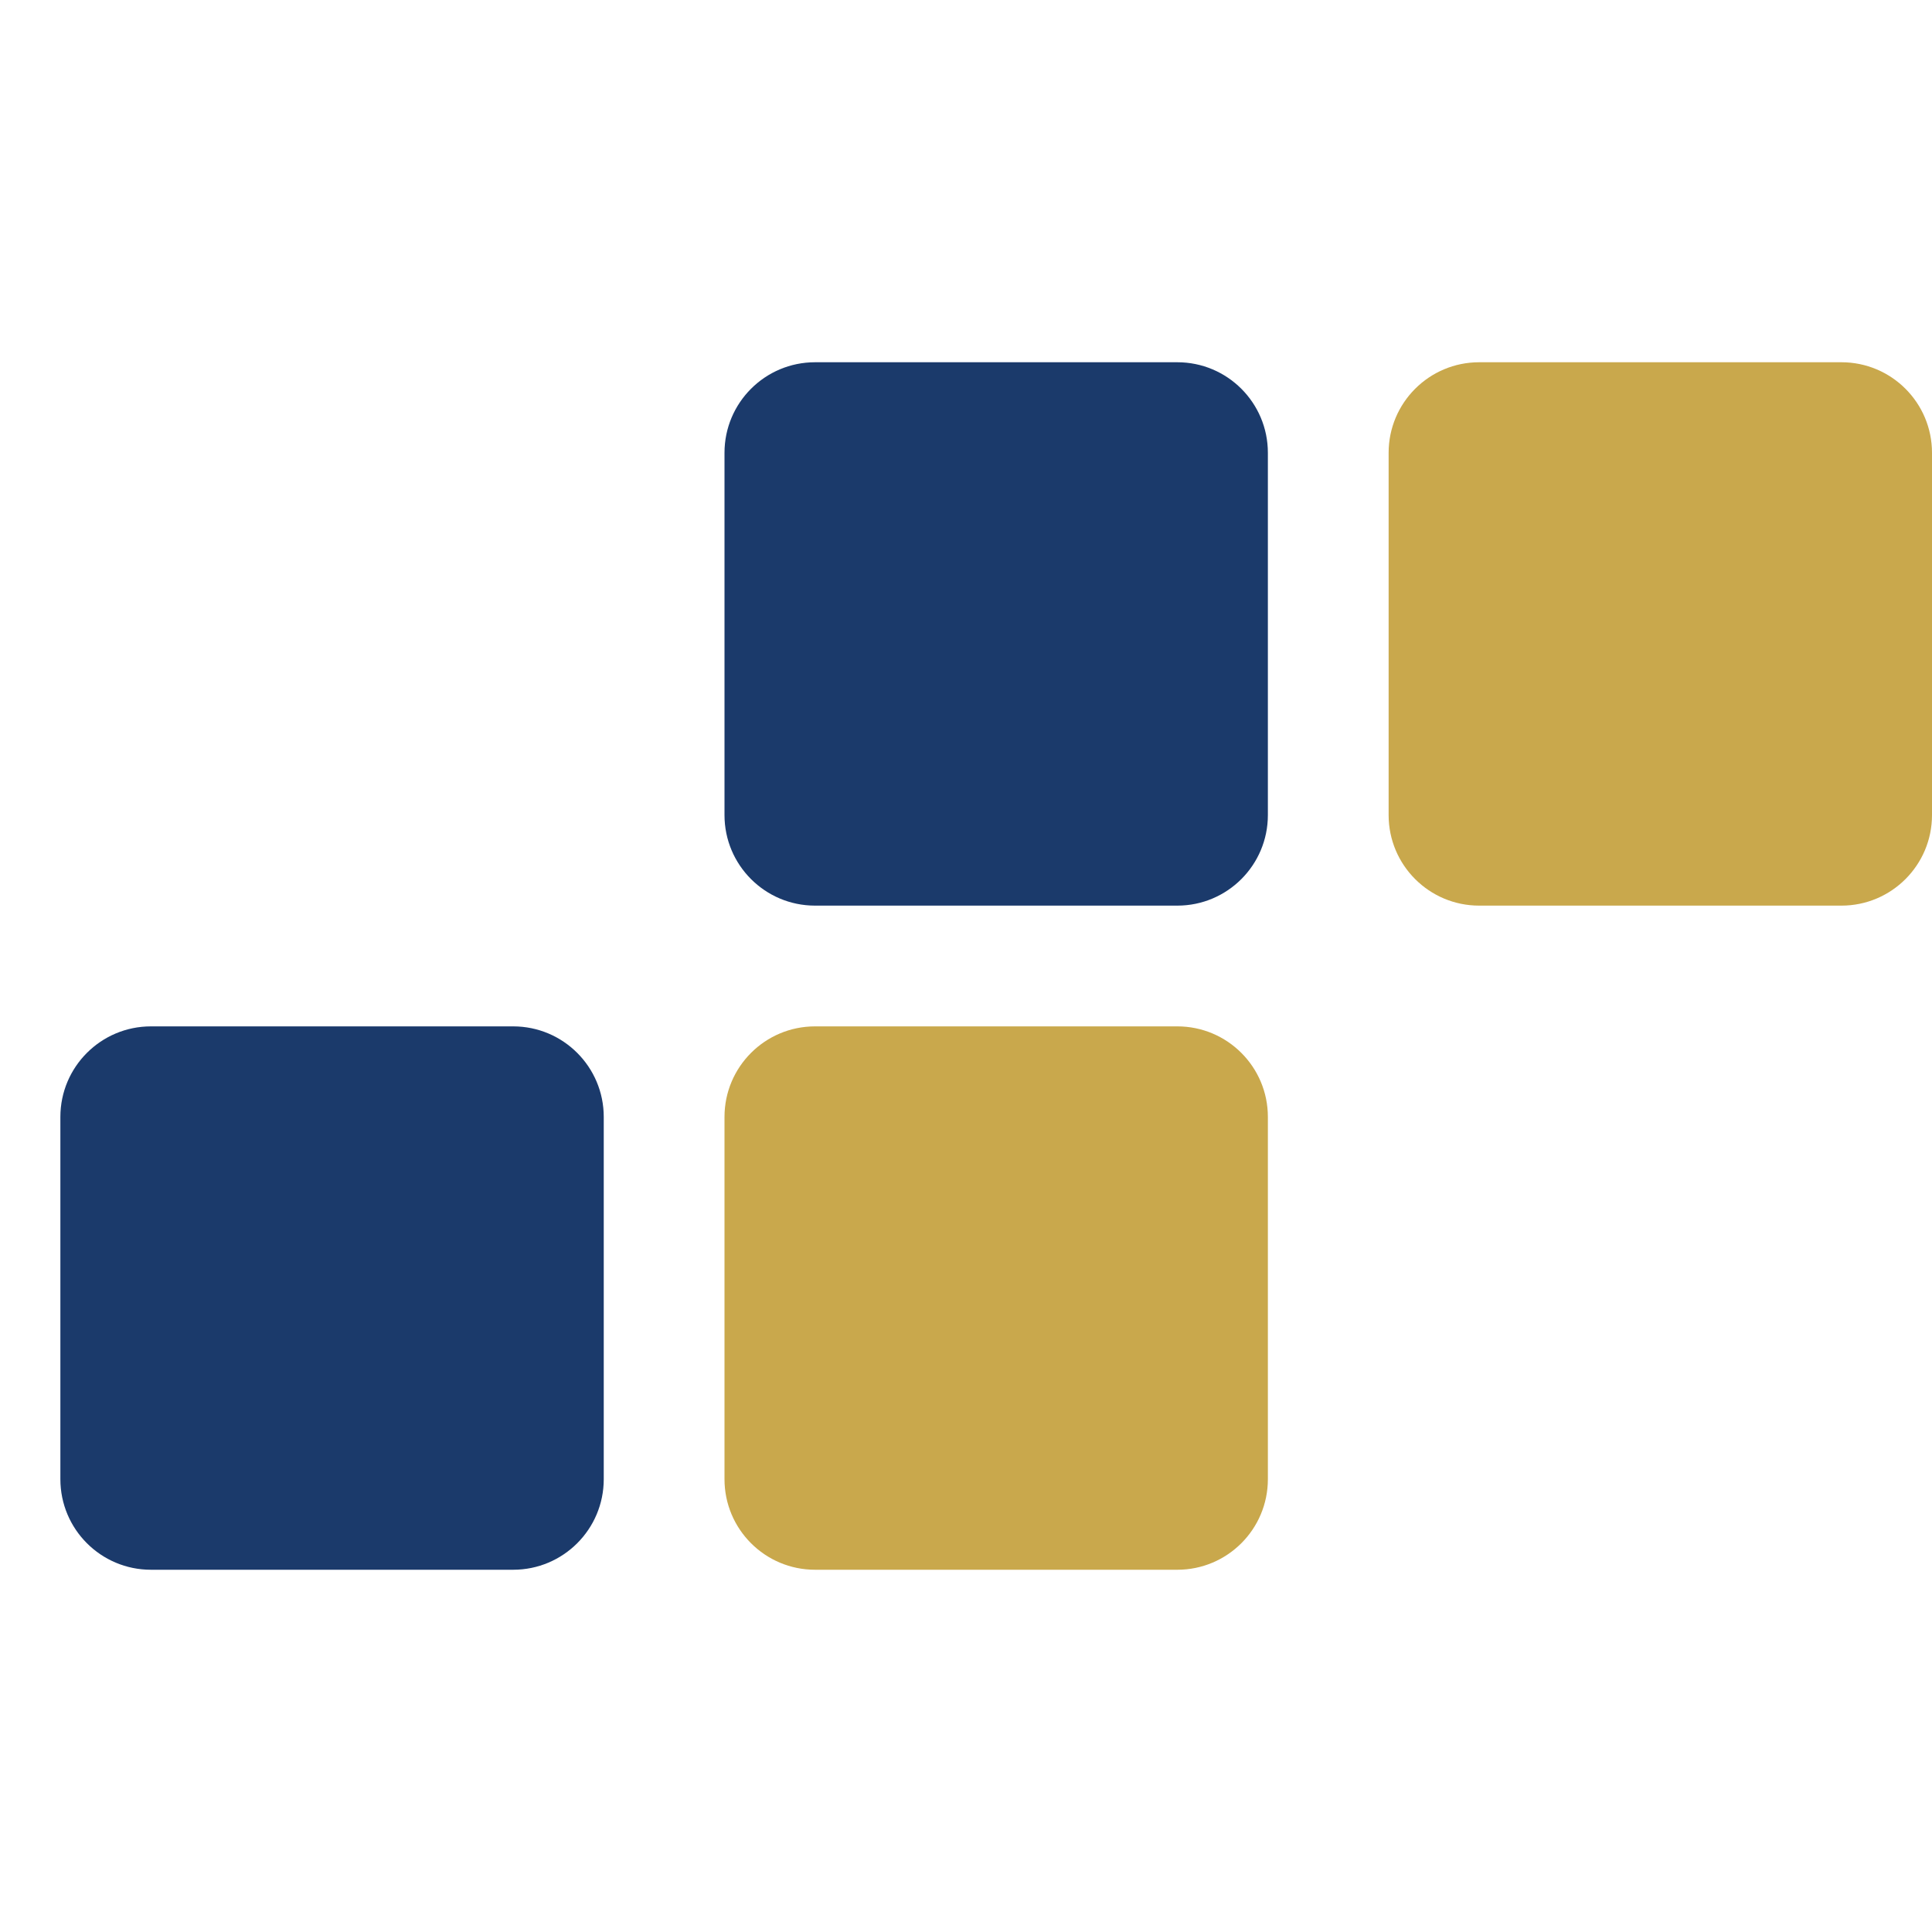
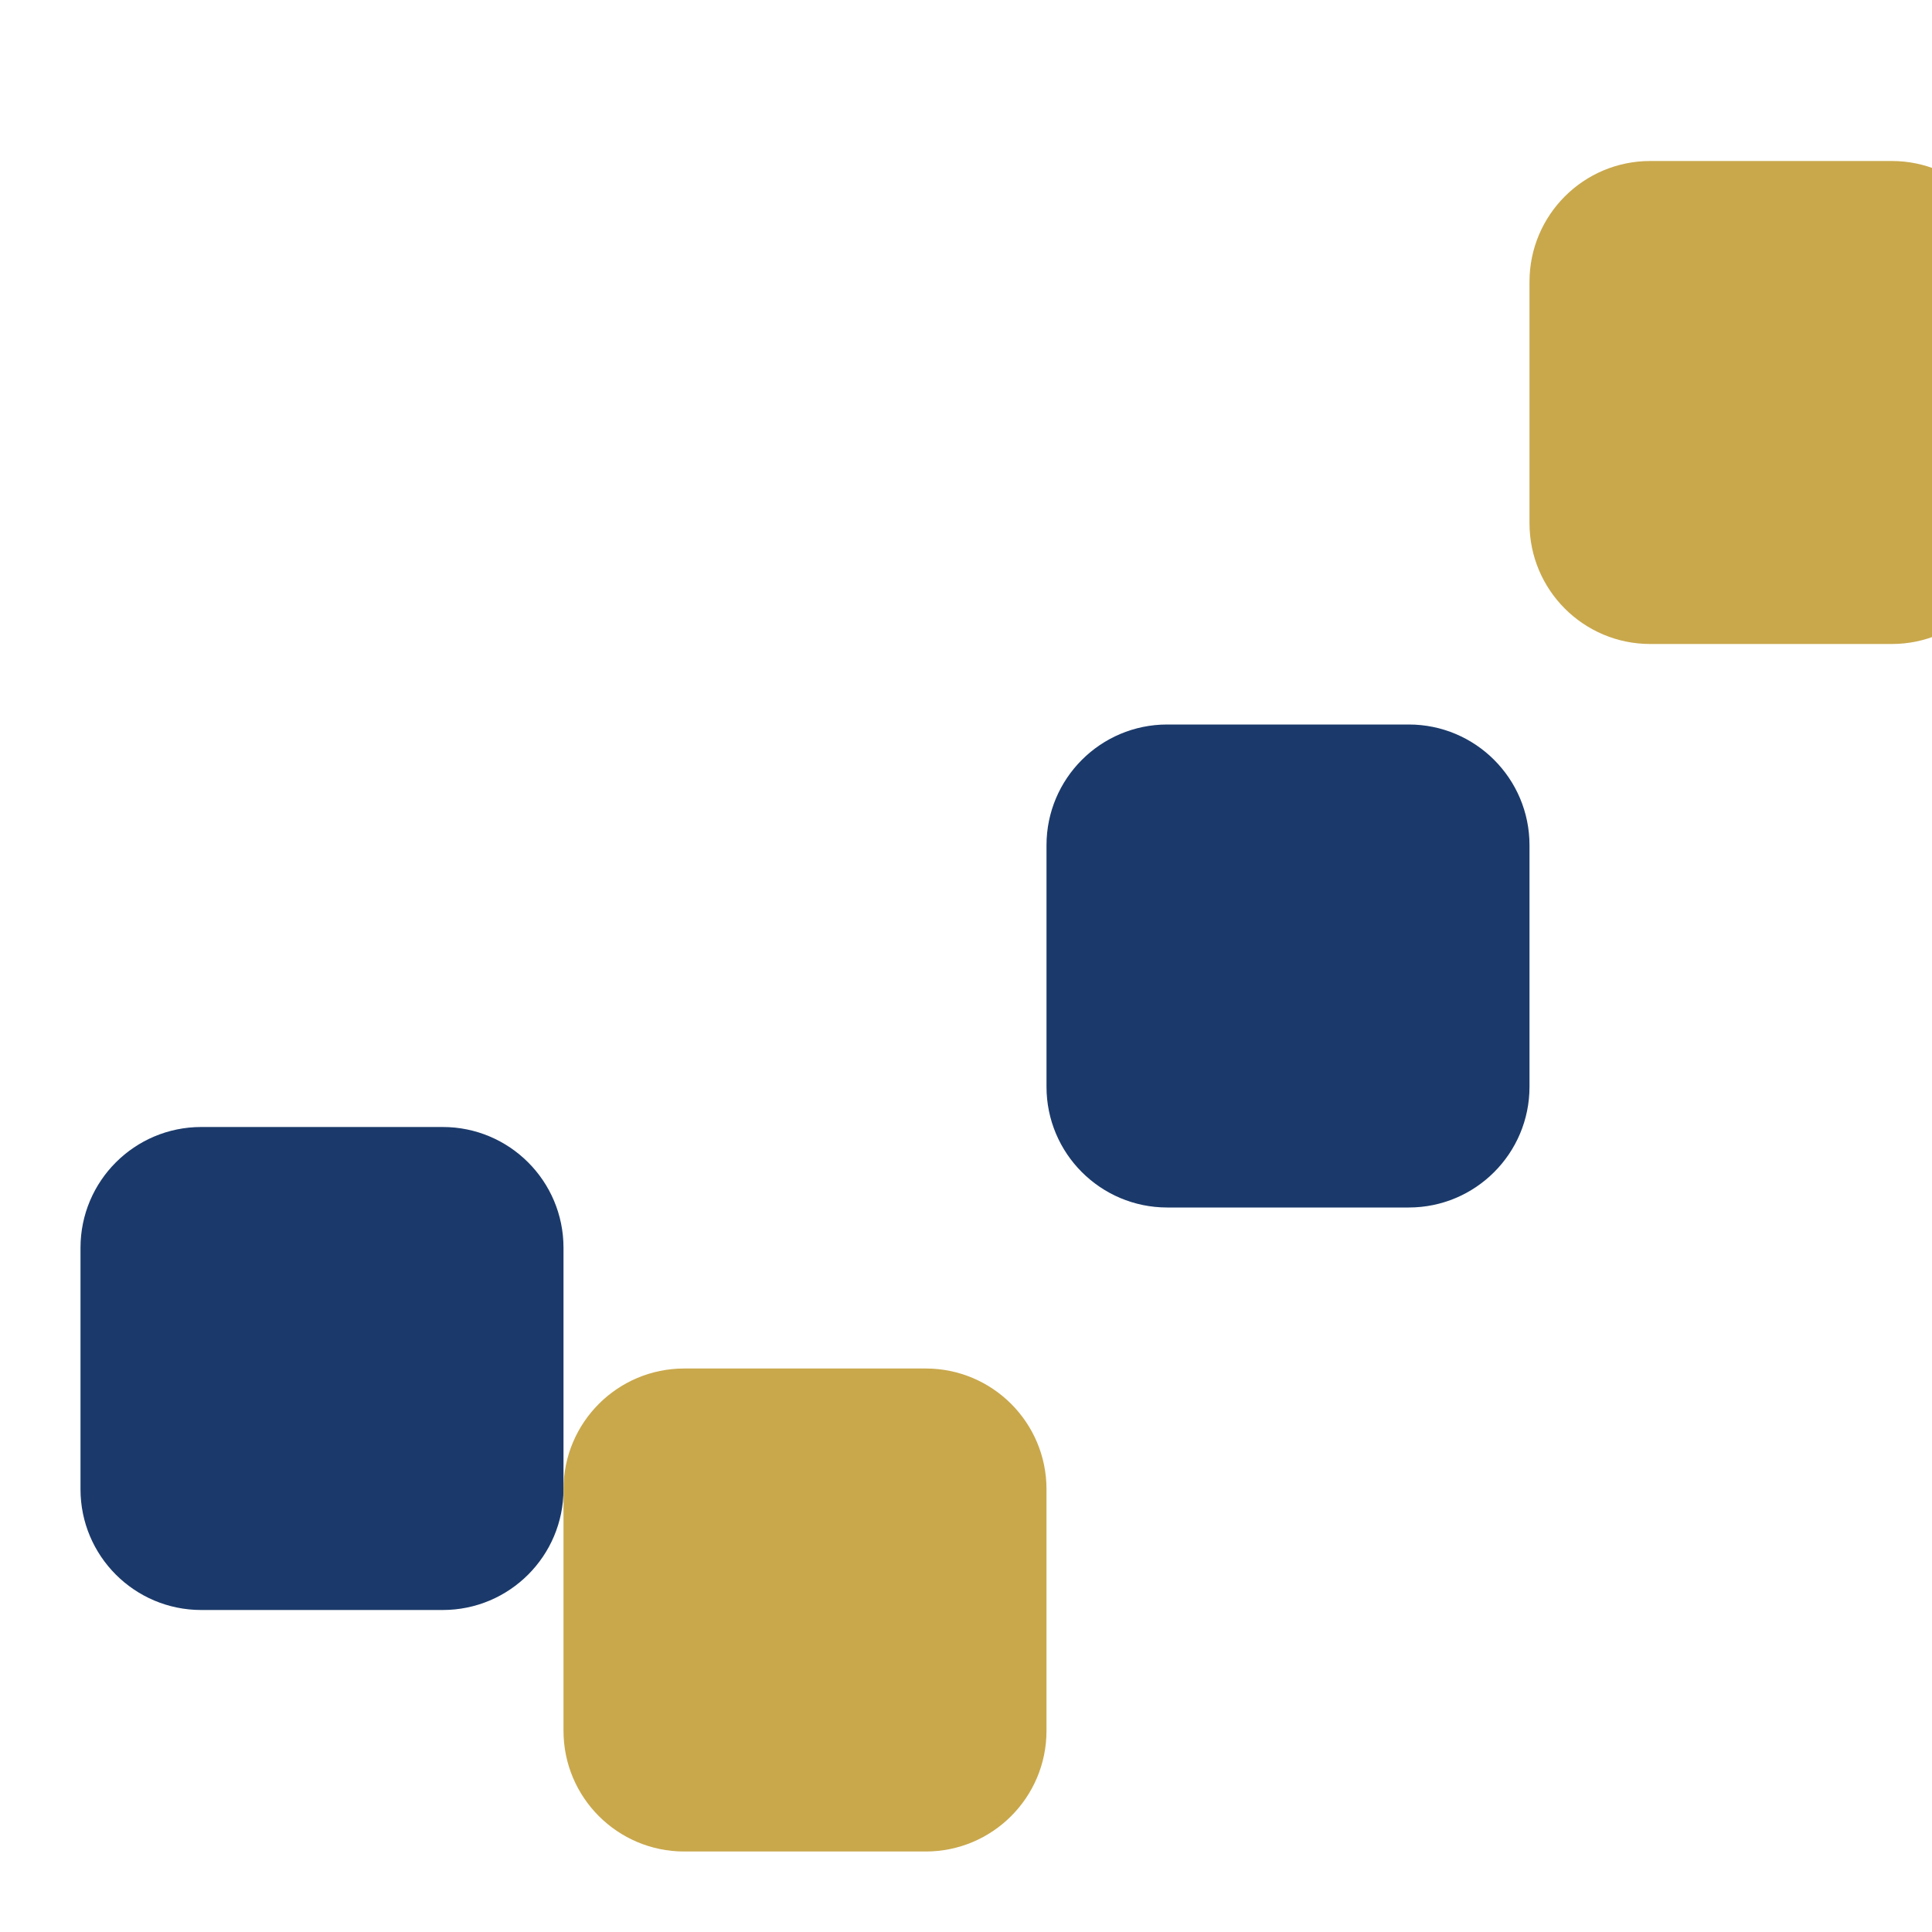
- <svg xmlns="http://www.w3.org/2000/svg" viewBox="0 0 32 32" fill="none">
-   <rect x="1" y="17" width="9" height="9" rx="1.5" fill="#1B3A6B" />
-   <rect x="12" y="17" width="9" height="9" rx="1.5" fill="#C9A84C" />
-   <rect x="12" y="6" width="9" height="9" rx="1.5" fill="#1B3A6B" />
-   <rect x="23" y="6" width="9" height="9" rx="1.5" fill="#C9A84C" />
+ <svg xmlns="http://www.w3.org/2000/svg" width="48" height="48" viewBox="0 0 48 48" fill="none">
+   <rect x="2" y="28" width="12" height="12" rx="3" fill="#1B3A6B" />
+   <rect x="14" y="34" width="12" height="12" rx="3" fill="#C9A84C" />
+   <rect x="26" y="18" width="12" height="12" rx="3" fill="#1B3A6B" />
+   <rect x="38" y="4" width="12" height="12" rx="3" fill="#C9A84C" />
</svg>
